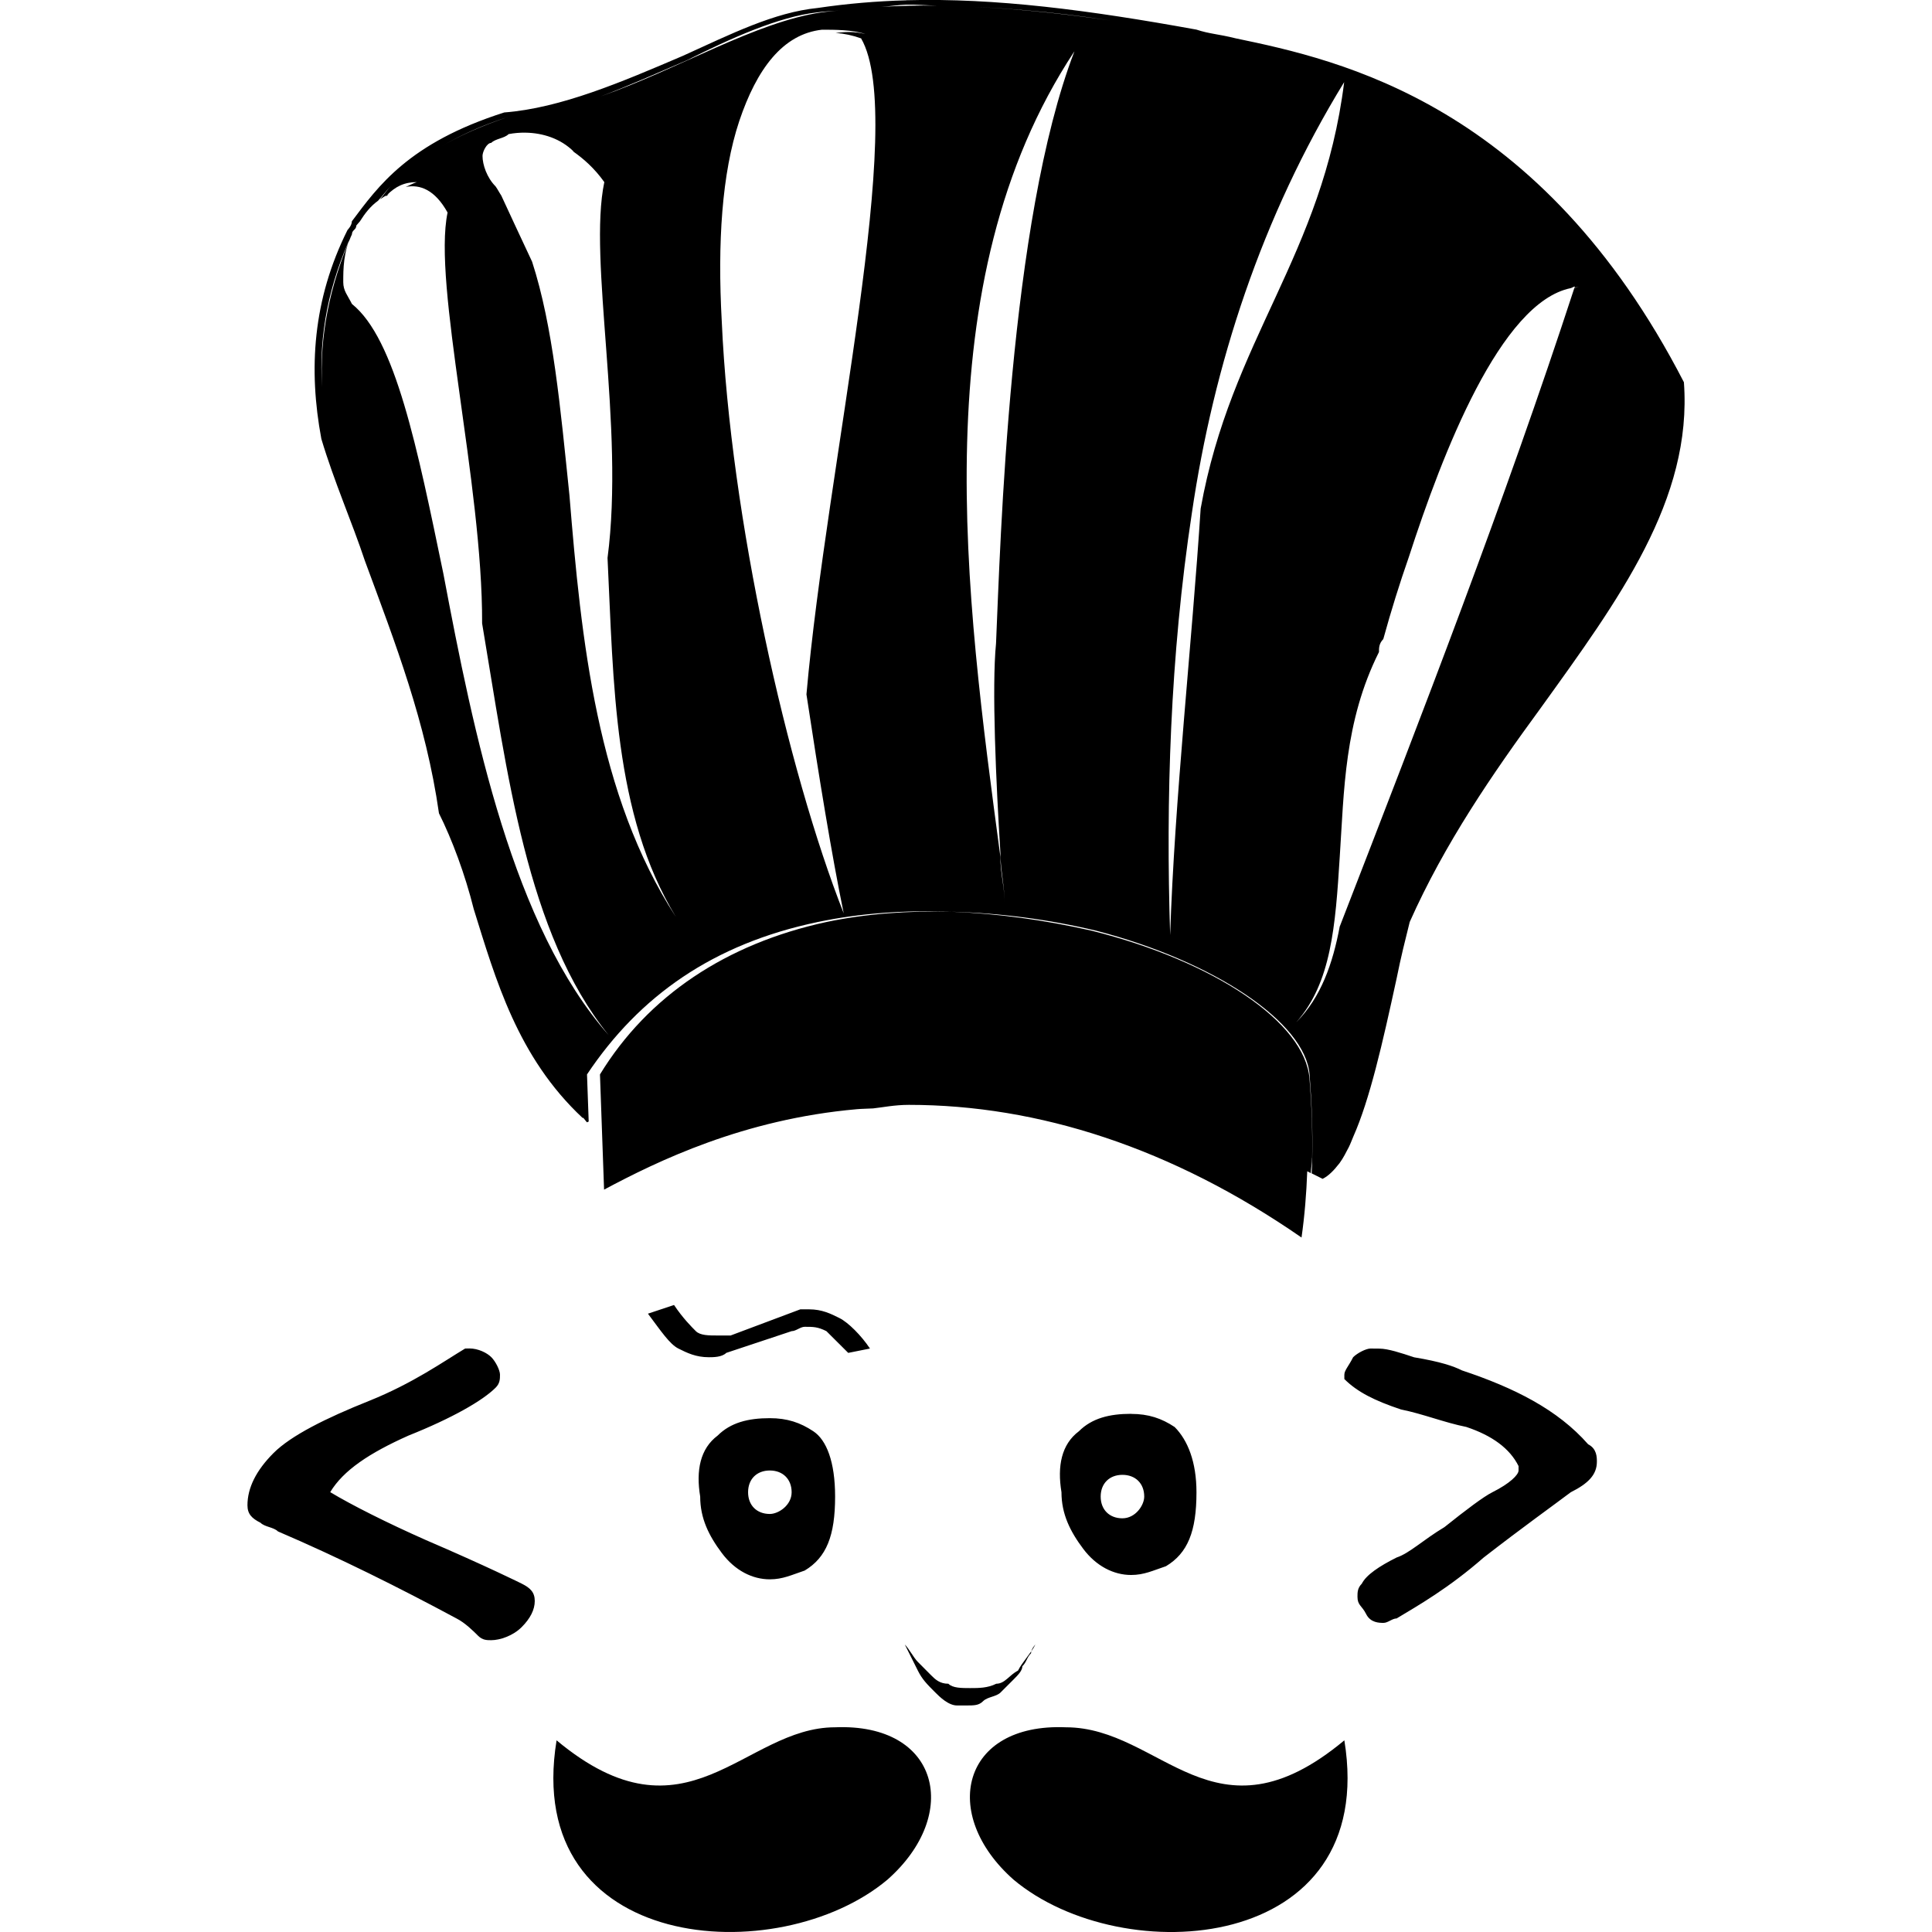
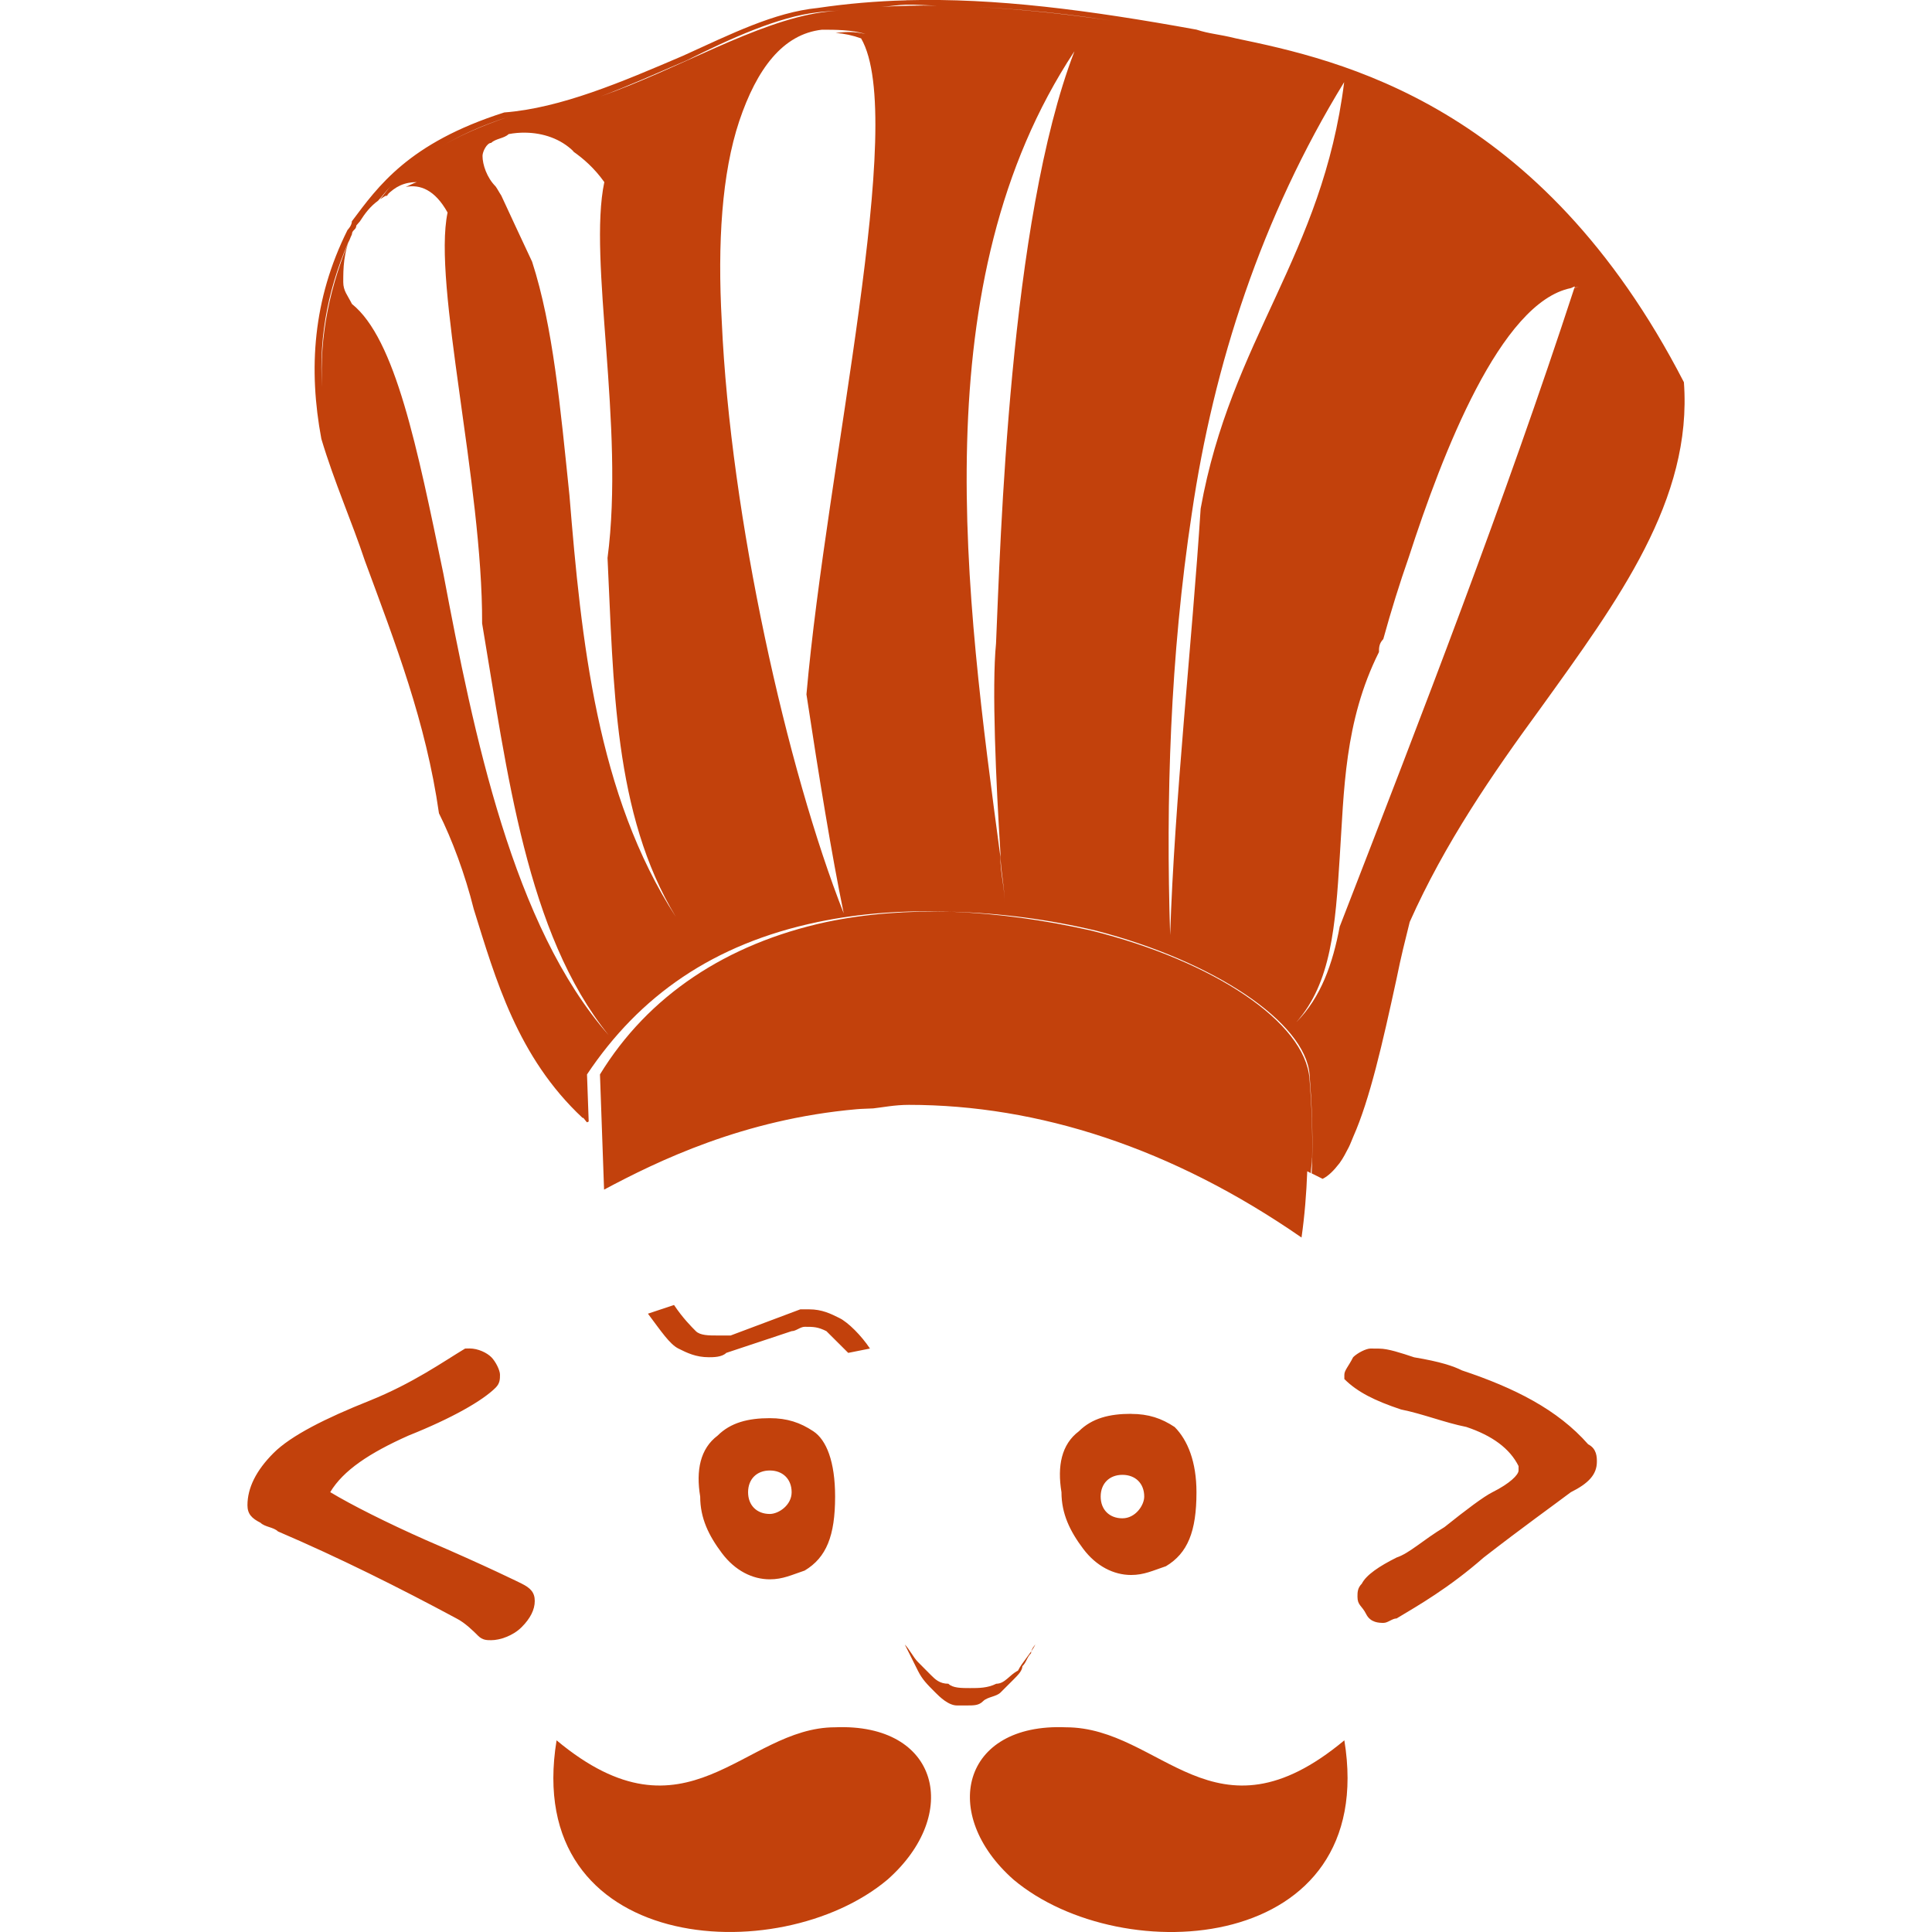
- <svg xmlns="http://www.w3.org/2000/svg" stroke="currentColor" fill="currentColor" stroke-width="0" role="img" viewBox="0 0 24 24" class="text-4xl" height="1em" width="1em">
+ <svg xmlns="http://www.w3.org/2000/svg" stroke="#C2410C" fill="#C2410C" stroke-width="0" role="img" viewBox="0 0 24 24" class="text-4xl" height="1em" width="1em">
  <path d="M11.257.004c-.37.01-.735.041-1.1.095C9.616.153 9.077.424 8.482.694c-.757.324-1.515.649-2.218.703-1.19.379-1.568.919-1.893 1.352 0 .054-.054.108-.054.108-.432.865-.487 1.73-.325 2.595.162.541.379 1.028.541 1.515.379 1.027.758 2.001.92 3.136.162.324.324.757.432 1.19.27.865.542 1.838 1.353 2.595l.006-.003c.018.018.03.039.048.057.007-.004.014-.006.021-.01l-.021-.585c.649-.973 1.567-1.622 2.865-1.893.519-.109 1.081-.15 1.663-.128a8.773 8.773 0 0 1 1.799.236c1.46.379 2.595 1.136 2.649 1.785.027.355.04.695.033 1.036-.001.064-.005.129-.007.193l.136.068c.075-.037.142-.107.206-.19.001-.001.002-.002.003-.003.002-.002.004-.006.006-.009.04-.054.075-.124.111-.193.019-.038.037-.087.055-.129.205-.462.362-1.154.538-1.964.054-.27.109-.486.163-.703.433-.973 1.027-1.838 1.621-2.649.973-1.352 1.893-2.596 1.785-4.056-1.784-3.461-4.272-4.002-5.569-4.272-.216-.054-.323-.054-.486-.108-1.338-.243-2.494-.395-3.605-.365zm5.043 14.379a9.86 9.86 0 0 0-.033-.982c-.054-.703-1.189-1.46-2.703-1.839-.588-.134-1.176-.214-1.745-.236-.539-.014-1.066.025-1.555.128-1.244.27-2.216.919-2.811 1.893l.051 1.431c.667-.356 1.733-.875 3.139-.999.066-.006.137-.006.204-.01.118-.013.267-.044.444-.044 1.607 0 3.268.534 4.877 1.648.039-.274.061-.549.071-.823l.044.023c.003-.062.014-.127.016-.189zM11.256.058c.124-.003.254.01.379.011-.23-.002-.459.003-.687.016.103-.006.205-.024.308-.027zm.498.016c.655.014 1.325.071 2.039.18-.683-.099-1.365-.167-2.039-.18zm-1.315.055c-.076.009-.153.013-.229.024-.817.117-1.774.702-2.75 1.045.354-.132.714-.296 1.075-.45C9.076.477 9.671.207 10.157.153c.094-.014.189-.013.282-.024zm-.229.24c.162 0 .379-0.0.541.054-.142-.036-.26-.026-.371-.014a1.174 1.174 0 0 1 .317.068c.58 1.001-.426 5.279-.679 8.149.156 1.028.314 1.996.463 2.72-.703-1.784-1.407-4.921-1.515-7.354-.054-.973.001-1.839.217-2.487C9.401.856 9.724.423 10.211.369zm3.136.271c-.811 2.109-.918 6.109-.973 7.353-.054.541-0 1.73.054 2.595 0 .216.054.432.054.649 0-.216-.054-.379-.054-.595-.433-3.244-.974-7.136.918-10.002zm3.352.378c-.27 2.163-1.405 3.191-1.783 5.3-.108 1.676-.325 3.622-.379 5.298-.054-1.676-.001-3.46.27-5.244.27-1.838.865-3.678 1.893-5.354zm-10.381.433c-.358.119-.632.248-.858.381.232-.136.5-.267.858-.381zm.21.197c.215.003.438.073.601.236-.007-.004-.008-.003-.014-.007.133.093.267.209.393.385-.204.967.255 3.032.04 4.669.076 1.548.072 3.18.849 4.459-.98-1.511-1.176-3.438-1.322-5.236-.113-1.091-.203-2.097-.464-2.903-.144-.305-.268-.575-.383-.822-.025-.037-.045-.078-.071-.114-.108-.108-.162-.27-.162-.378 0-.054.054-.162.108-.162.054-.054.162-.055.216-.109a1.013 1.013 0 0 1 .21-.018zm-1.346.613c-.06.02-.092.041-.141.061.177-.034.362.034.52.318-.188.892.436 3.369.429 5.104.312 1.848.55 3.85 1.572 5.115C6.372 11.508 5.886 9.129 5.508 7.128 5.183 5.56 4.912 4.209 4.372 3.776c-.054-.108-.108-.163-.108-.271 0-.162-0-.379.108-.595-.277.634-.405 1.267-.371 1.901-.044-.649.086-1.29.371-1.901 0-.054.054-.054.054-.108.012-.016.031-.035.044-.051.062-.098.131-.189.226-.257.056-.061.097-.119.159-.182-.053.056-.087.109-.134.165.027-.018.052-.037.084-.052.108-.108.215-.163.378-.163zm-.378.163c-.004.007-.008.011-.011.018.013-.01.024-.021.037-.03-.007.004-.018.008-.026.011zm14.761 1.134c-.002.005-.004.01-.006.016.038-.005.075-.017.114-.016-.038-.002-.076.01-.115.02-.863 2.642-1.887 5.284-2.912 7.926a.018.018 0 0 1-.002.003c-.087.465-.234.884-.539 1.19.433-.487.485-1.191.539-2.056.054-.811.054-1.676.487-2.541 0-.053.001-.106.052-.159 0-.001.001-.002.002-.003.097-.352.202-.689.317-1.018.418-1.29 1.14-3.165 2.013-3.341.016-.005.034-.018.05-.021zM8.373 16.211l-.324.108c.162.216.27.379.378.433.108.054.217.108.379.108.054 0 .162 0 .216-.054l.812-.27c.054 0 .108-.054.162-.054.108 0 .162 0 .27.054l.271.27.27-.054c-.108-.162-.27-.324-.378-.378-.108-.054-.217-.109-.379-.109h-.108l-.866.325h-.162c-.108 0-.216 0-.27-.054-.054-.054-.163-.163-.271-.325zm-2.595.541c-.27.162-.649.432-1.19.649-.541.216-.973.432-1.19.649-.216.216-.324.433-.324.649 0 .108.054.163.162.217.054.054.163.054.217.108.757.324 1.513.702 2.216 1.08.108.054.217.163.271.217.054.054.108.054.162.054.108 0 .27-.054.378-.162.108-.108.163-.217.163-.325 0-.108-.055-.162-.163-.216 0 0-.433-.216-1.19-.541-.487-.216-.918-.433-1.188-.595.162-.27.486-.486.973-.703.541-.216.92-.433 1.082-.595.054-.054.054-.108.054-.162 0-.054-.054-.163-.108-.217-.054-.054-.163-.108-.271-.108zm11.247 0c-.054 0-.162.054-.216.108-.054.108-.109.163-.109.217v.054c.162.162.38.27.704.378.27.054.54.163.811.217.324.108.541.269.649.486v.055c0 .054-.109.162-.325.27-.108.054-.325.217-.595.433-.27.162-.433.324-.595.378-.216.108-.378.217-.432.325-.054.054-.054.108-.054.162 0 .108.054.108.108.216.054.108.162.109.216.109.054 0 .108-.055.162-.055.27-.162.649-.378 1.082-.757.487-.378.866-.648 1.082-.811.216-.108.324-.217.324-.379 0-.054 0-.162-.108-.216-.379-.432-.918-.702-1.567-.918-.108-.054-.27-.109-.595-.163-.162-.054-.325-.108-.433-.108zm-2.974.811c-.27 0-.487.055-.649.217-.216.162-.27.432-.216.757 0 .27.107.486.27.703.162.216.379.325.595.325.162 0 .271-.055.433-.109.27-.162.379-.432.379-.918 0-.379-.109-.648-.271-.811-.162-.108-.325-.163-.541-.163zm-4.488.054c-.27 0-.487.055-.649.217-.216.162-.27.432-.216.757 0 .27.107.486.27.703s.379.325.595.325c.162 0 .271-.055.433-.109.27-.162.378-.432.378-.919 0-.432-.107-.703-.27-.811-.162-.108-.325-.163-.541-.163zm0 .65c.162 0 .271.108.271.27 0 .162-.163.27-.271.27-.162 0-.27-.107-.27-.27s.108-.27.27-.27zm4.38.054c.162 0 .271.107.271.27 0 .108-.109.27-.271.27-.162 0-.27-.108-.27-.27 0-.162.108-.27.27-.27zm-2.703 2.108l.162.324c.054.108.108.163.216.271.054.054.163.162.271.162h.108c.108 0 .162 0 .216-.054.054-.054.163-.054.217-.108l.162-.162c.054-.054.108-.109.108-.163.054-.054.054-.108.108-.162 0-.054.054-.108.054-.108-.054.108-.162.216-.216.324-.108.054-.162.163-.27.163-.108.054-.217.054-.325.054s-.216 0-.27-.054c-.108 0-.163-.054-.217-.108l-.162-.163c-.054-.054-.108-.162-.162-.216zm-.866 1.028c-1.135 0-1.838 1.514-3.46.162-.433 2.649 2.758 2.866 4.11 1.731.919-.811.647-1.946-.65-1.893zm2.866 0c-1.298-.054-1.568 1.081-.649 1.893 1.352 1.135 4.541.919 4.109-1.731-1.622 1.352-2.27-.162-3.46-.162z" />
</svg>
